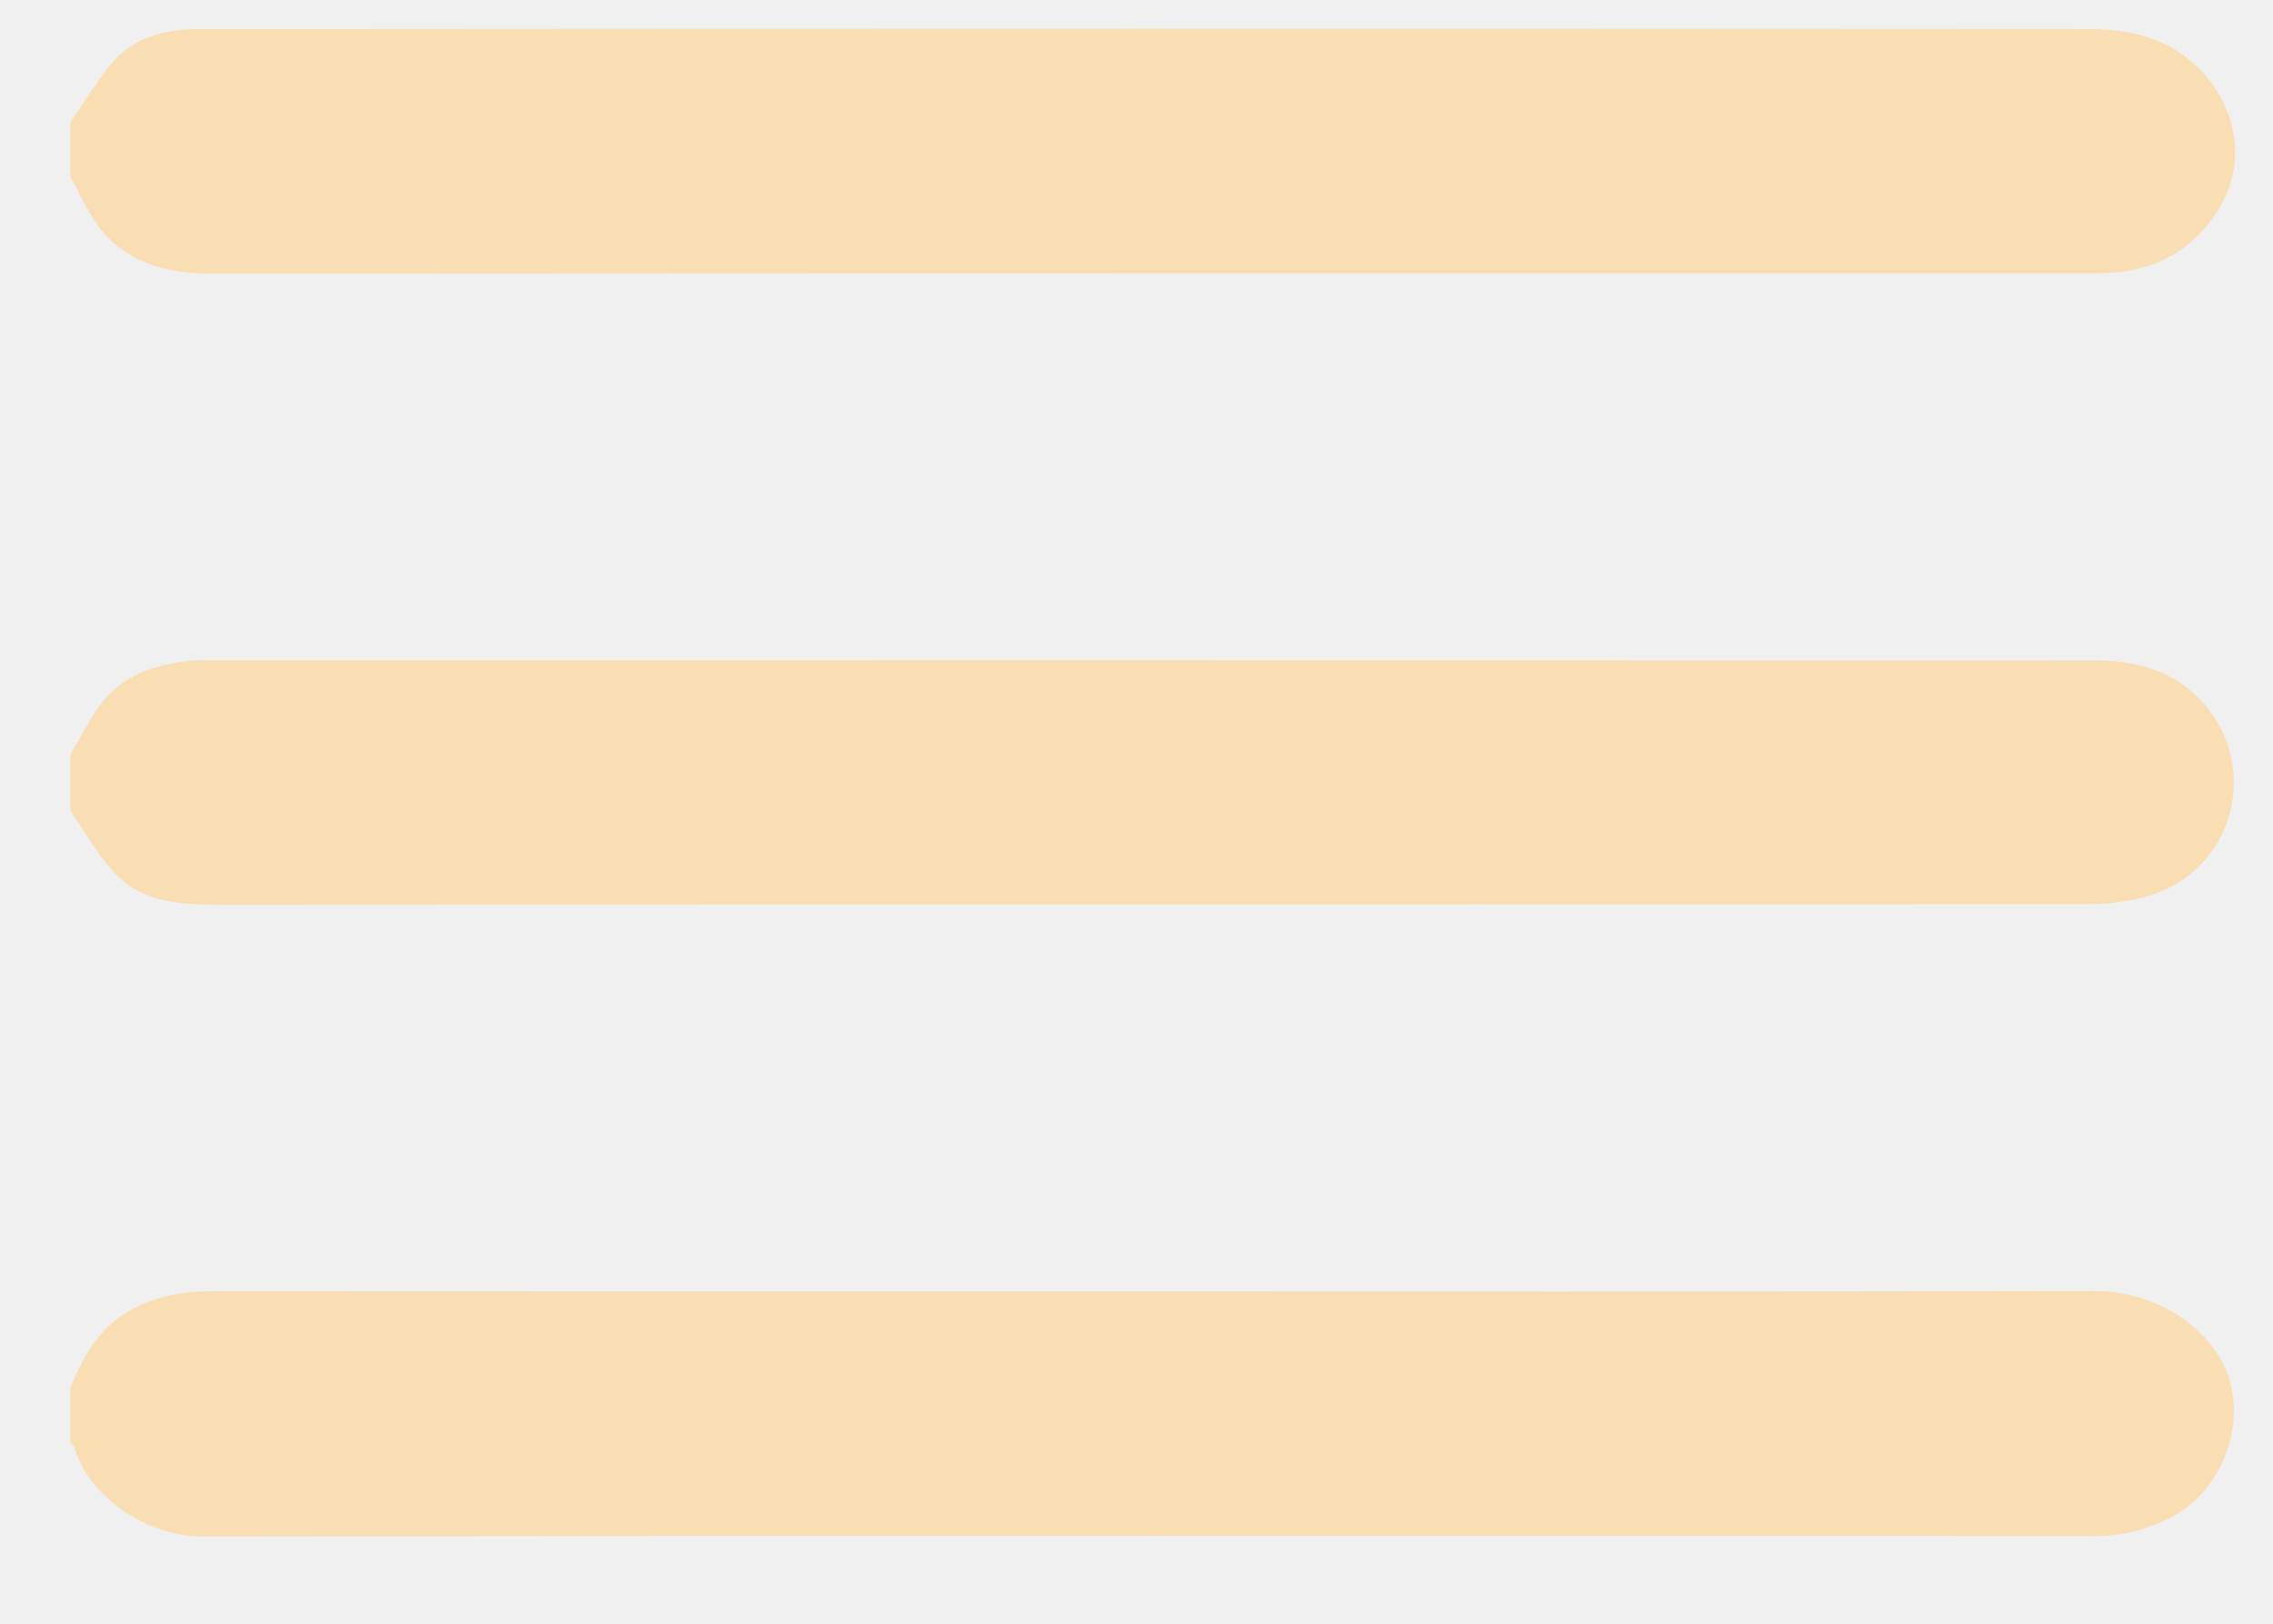
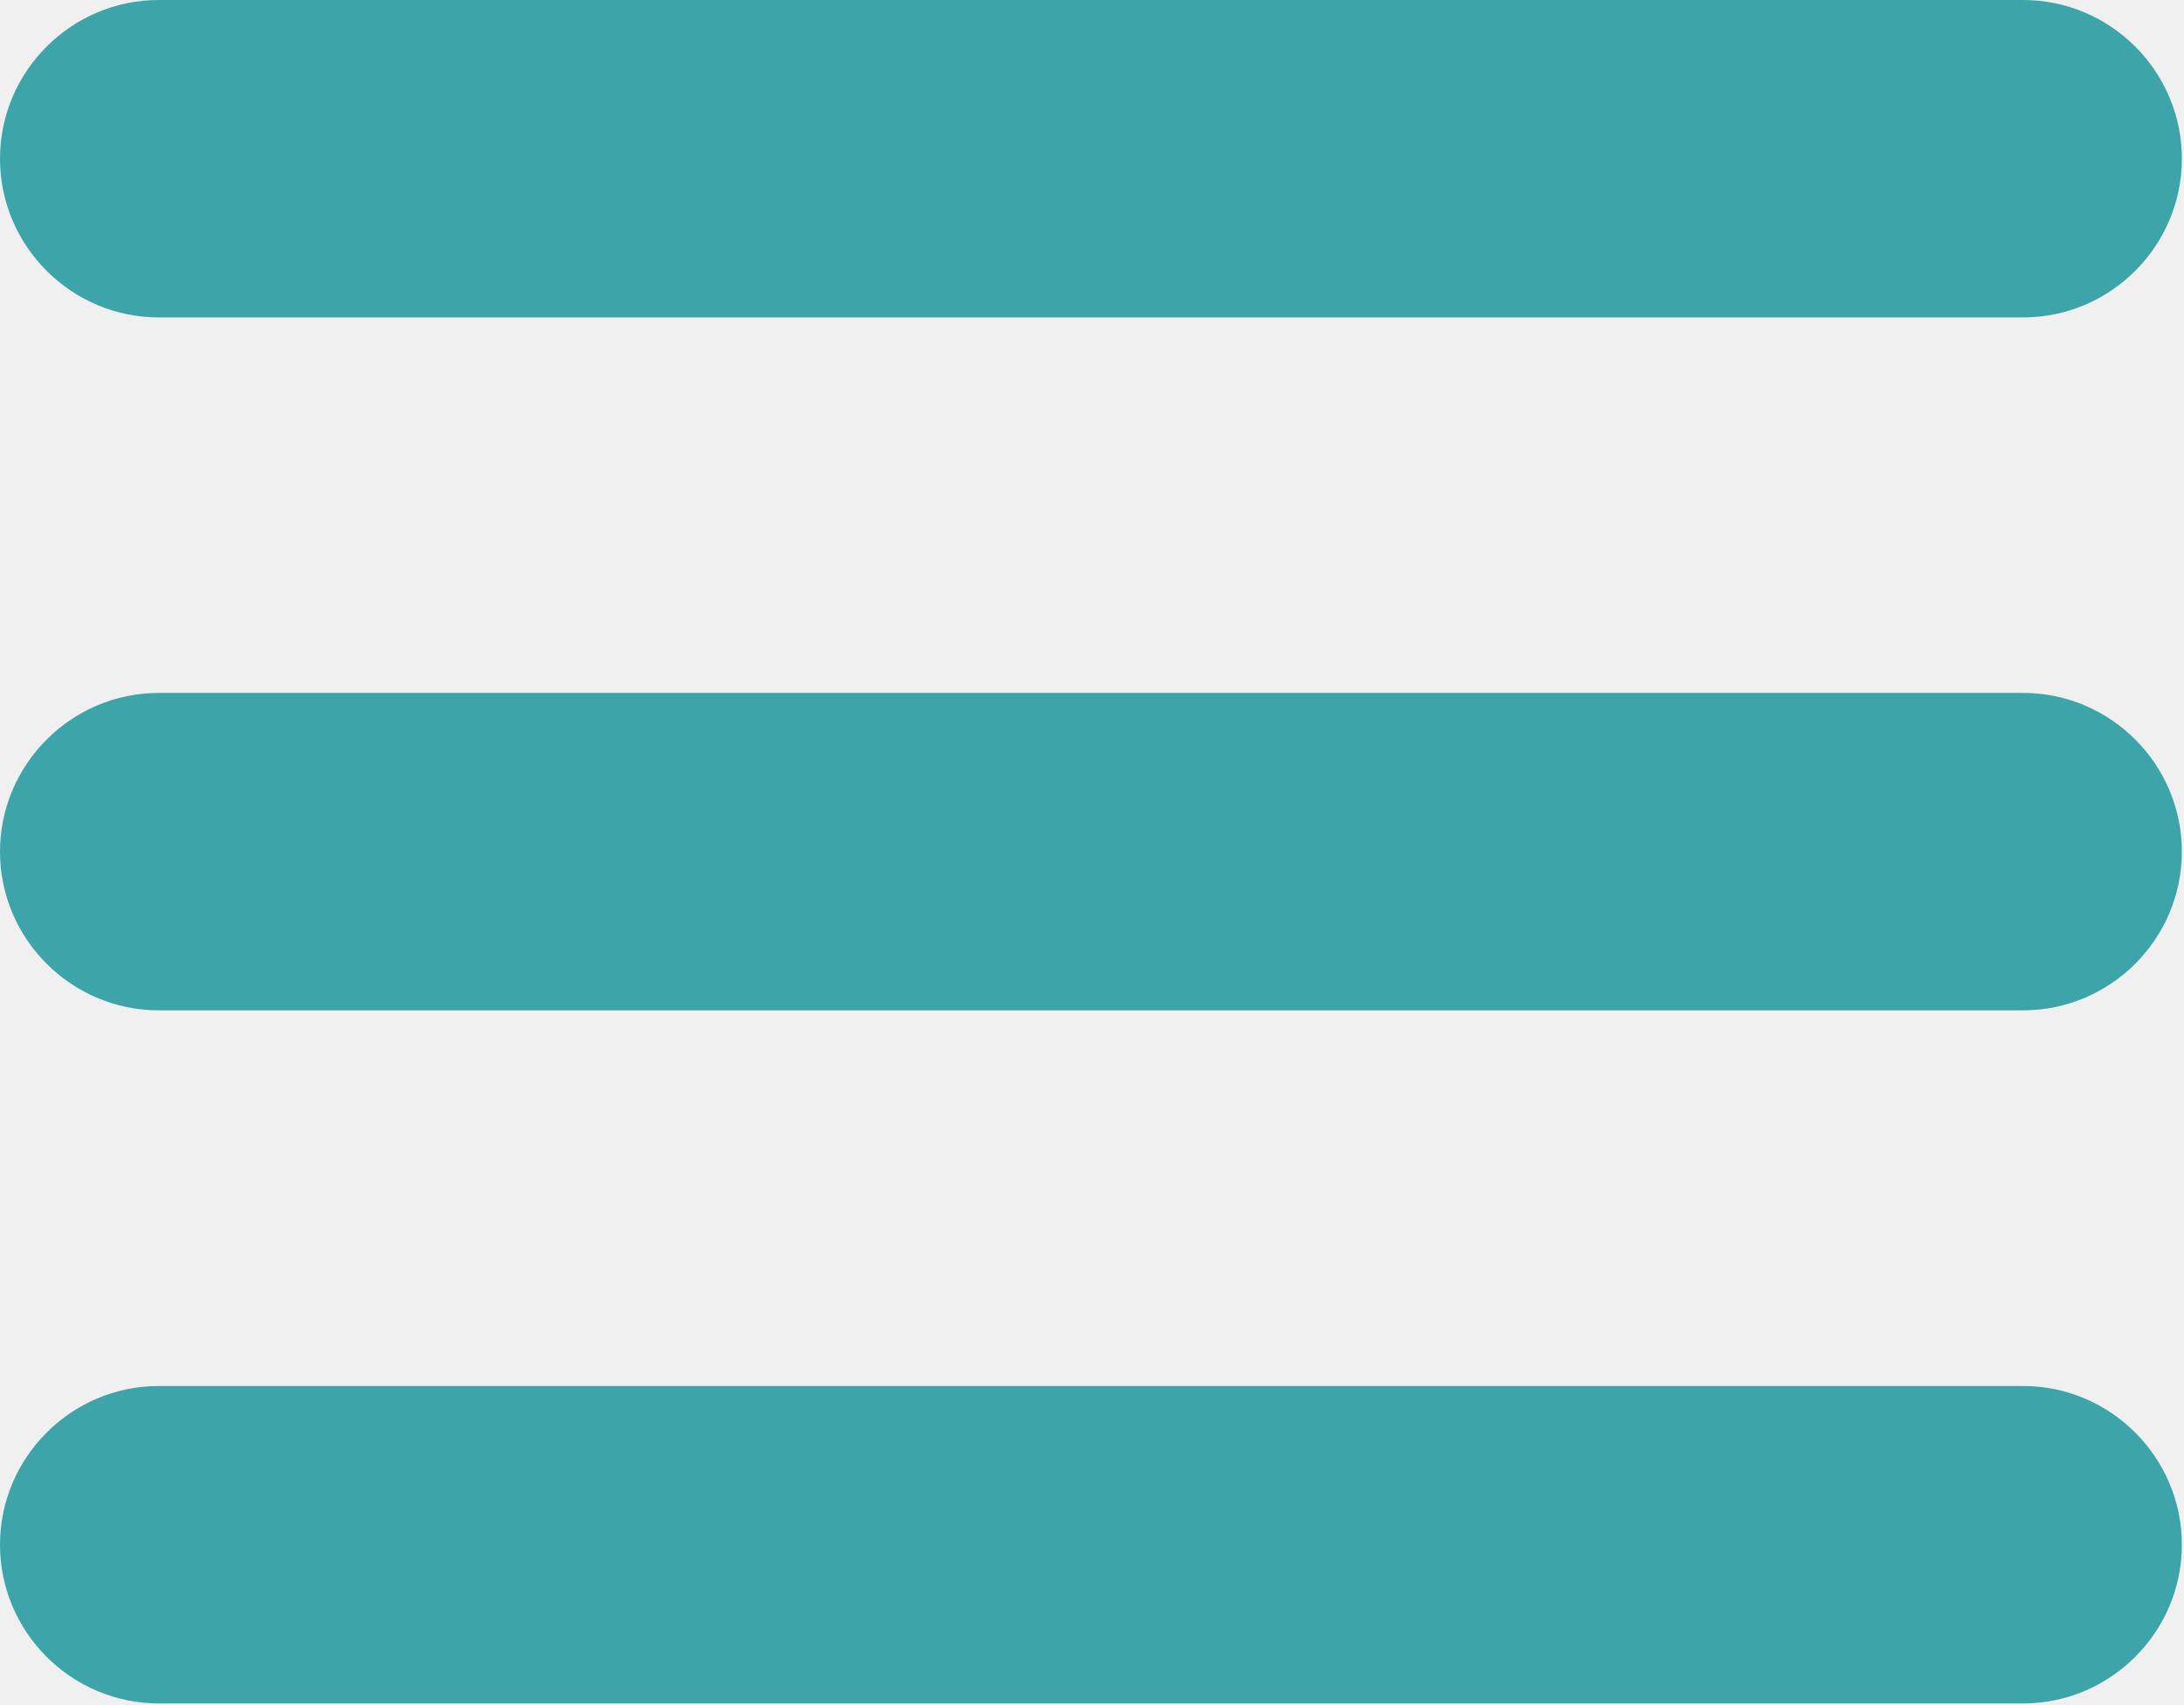
- <svg xmlns="http://www.w3.org/2000/svg" width="21" height="15" viewBox="0 0 21 15" fill="none">
-   <path d="M0.65 6.973C0.735 6.827 0.812 6.677 0.907 6.537C1.107 6.245 1.421 6.137 1.773 6.103C1.825 6.097 1.877 6.1 1.929 6.1C7.743 6.1 13.556 6.099 19.371 6.101C19.825 6.101 20.209 6.253 20.456 6.625C20.866 7.24 20.57 8.164 19.688 8.315C19.569 8.336 19.448 8.353 19.328 8.353C13.547 8.355 7.765 8.353 1.984 8.357C1.649 8.357 1.325 8.326 1.088 8.095C0.928 7.938 0.82 7.735 0.69 7.552C0.674 7.53 0.663 7.505 0.65 7.481C0.65 7.312 0.65 7.142 0.65 6.973L0.65 6.973Z" fill="#F9DEB3" />
-   <path d="M0.65 1.129C0.781 0.941 0.898 0.742 1.048 0.568C1.244 0.343 1.534 0.269 1.828 0.269C7.644 0.264 13.46 0.264 19.276 0.268C19.601 0.268 19.913 0.318 20.186 0.521C20.615 0.84 20.788 1.416 20.526 1.882C20.296 2.293 19.925 2.517 19.416 2.523C19.371 2.524 19.325 2.523 19.279 2.523C13.515 2.523 7.751 2.521 1.987 2.529C1.574 2.529 1.217 2.448 0.957 2.149C0.826 1.999 0.751 1.809 0.65 1.637C0.65 1.468 0.65 1.298 0.65 1.129Z" fill="#F9DEB3" />
-   <path d="M0.65 12.816C0.768 12.544 0.897 12.282 1.184 12.116C1.426 11.975 1.685 11.929 1.964 11.929C4.465 11.931 6.965 11.93 9.466 11.93C12.761 11.93 16.056 11.934 19.351 11.927C19.928 11.925 20.447 12.277 20.592 12.729C20.746 13.207 20.506 13.792 20.052 14.02C19.834 14.129 19.616 14.19 19.368 14.19C13.534 14.188 7.699 14.185 1.864 14.194C1.366 14.194 0.822 13.834 0.689 13.376C0.683 13.357 0.663 13.342 0.65 13.325C0.65 13.156 0.65 12.986 0.65 12.817L0.65 12.816Z" fill="#F9DEB3" />
+ <svg xmlns="http://www.w3.org/2000/svg" width="123" height="96" viewBox="0 0 123 96" fill="none">
+   <g clip-path="url(#clip0_198_492)">
+     <path fill-rule="evenodd" clip-rule="evenodd" d="M8.94 0H113.94C118.86 0 122.88 4.02 122.88 8.94C122.88 13.86 118.86 17.88 113.94 17.88H8.94C4.02 17.88 0 13.86 0 8.94C0 4.02 4.02 0 8.94 0ZM8.94 78.07H113.94C118.86 78.07 122.88 82.09 122.88 87.01C122.88 91.93 118.86 95.95 113.94 95.95H8.94C4.02 95.95 0 91.93 0 87.01C0 82.09 4.02 78.07 8.94 78.07ZM8.94 39.03H113.94C118.86 39.03 122.88 43.05 122.88 47.97C122.88 52.89 118.86 56.91 113.94 56.91H8.94C4.02 56.91 0 52.89 0 47.97C0 43.06 4.02 39.03 8.94 39.03Z" fill="#3DA5A9" />
+   </g>
+   <defs>
+     <clipPath id="clip0_198_492">
+       <rect width="122.88" height="95.95" fill="white" />
+     </clipPath>
+   </defs>
</svg>
